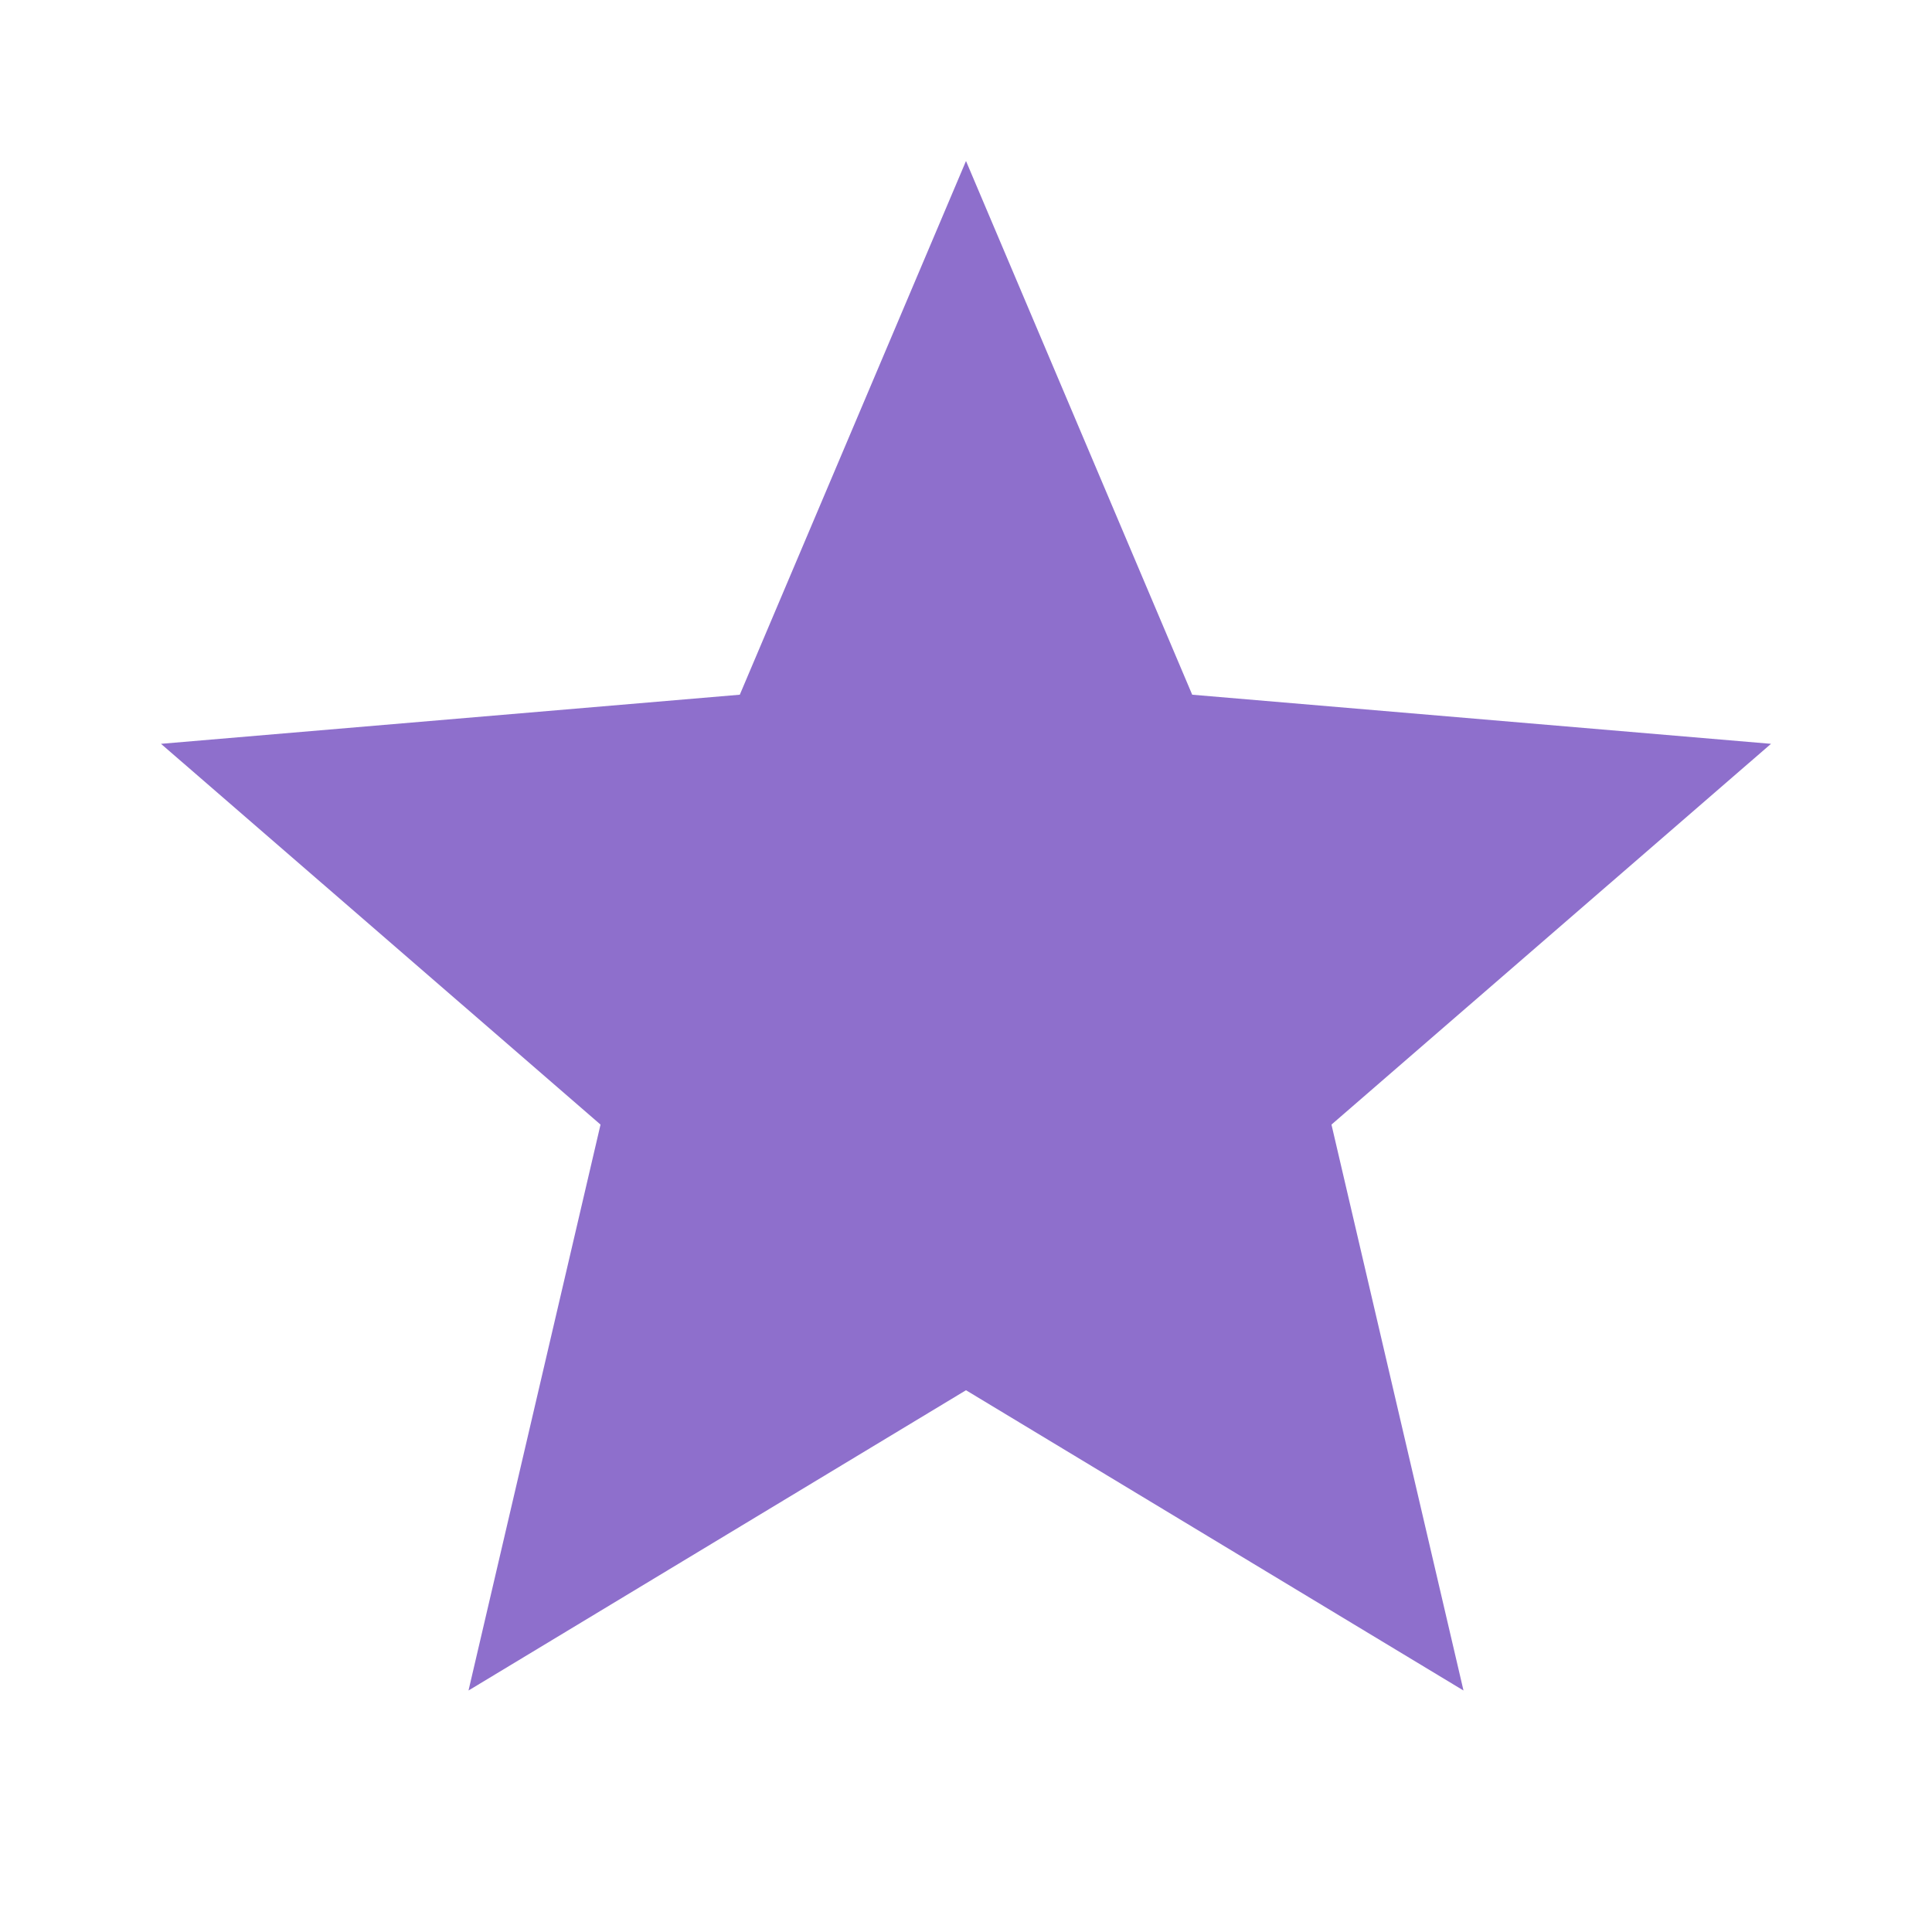
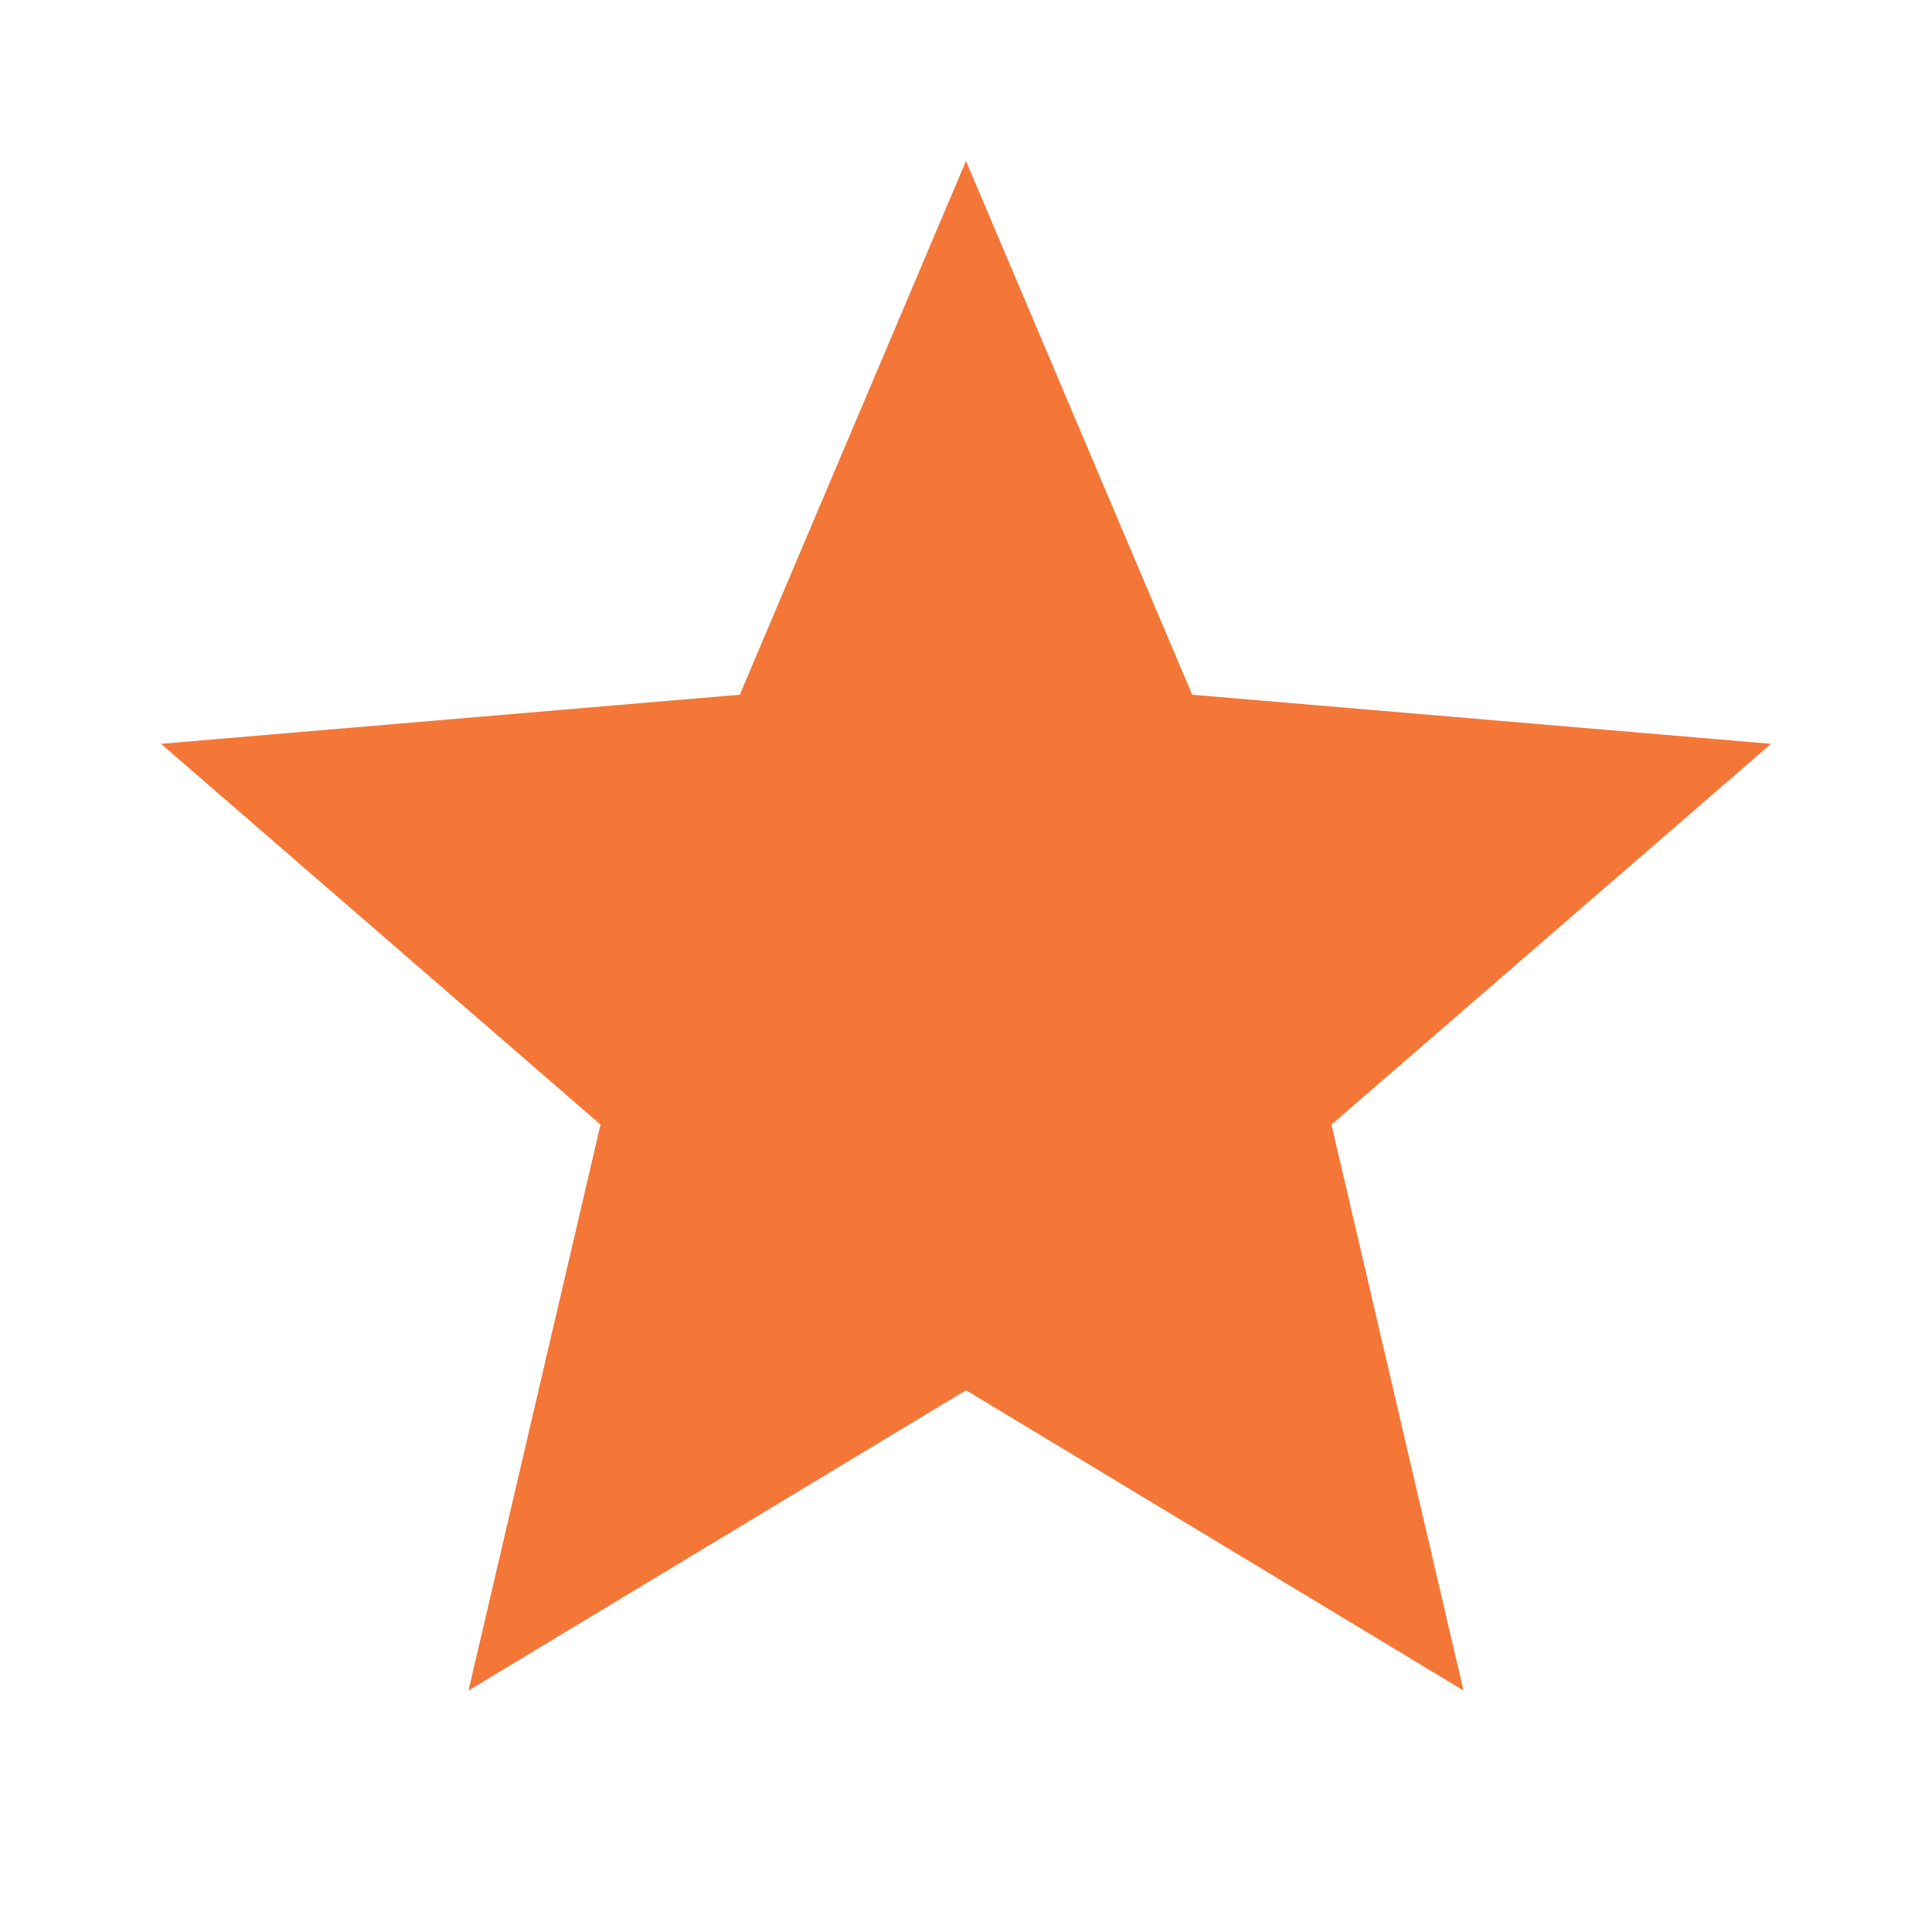
- <svg xmlns="http://www.w3.org/2000/svg" enableBackground="new 0 0 24 24" viewBox="0 0 24 24" fill="rgb(142, 111, 204)" width="48px" height="48px">
+ <svg xmlns="http://www.w3.org/2000/svg" enableBackground="new 0 0 24 24" viewBox="0 0 24 24" fill="#F47738" width="48px" height="48px">
  <g>
    <path d="M0,0h24v24H0V0z" fill="none" />
    <path d="M0,0h24v24H0V0z" fill="none" />
  </g>
  <g>
    <path d="M12,17.27L18.18,21l-1.64-7.03L22,9.24l-7.19-0.61L12,2L9.19,8.63L2,9.24l5.46,4.73L5.82,21L12,17.27z" />
  </g>
</svg>
